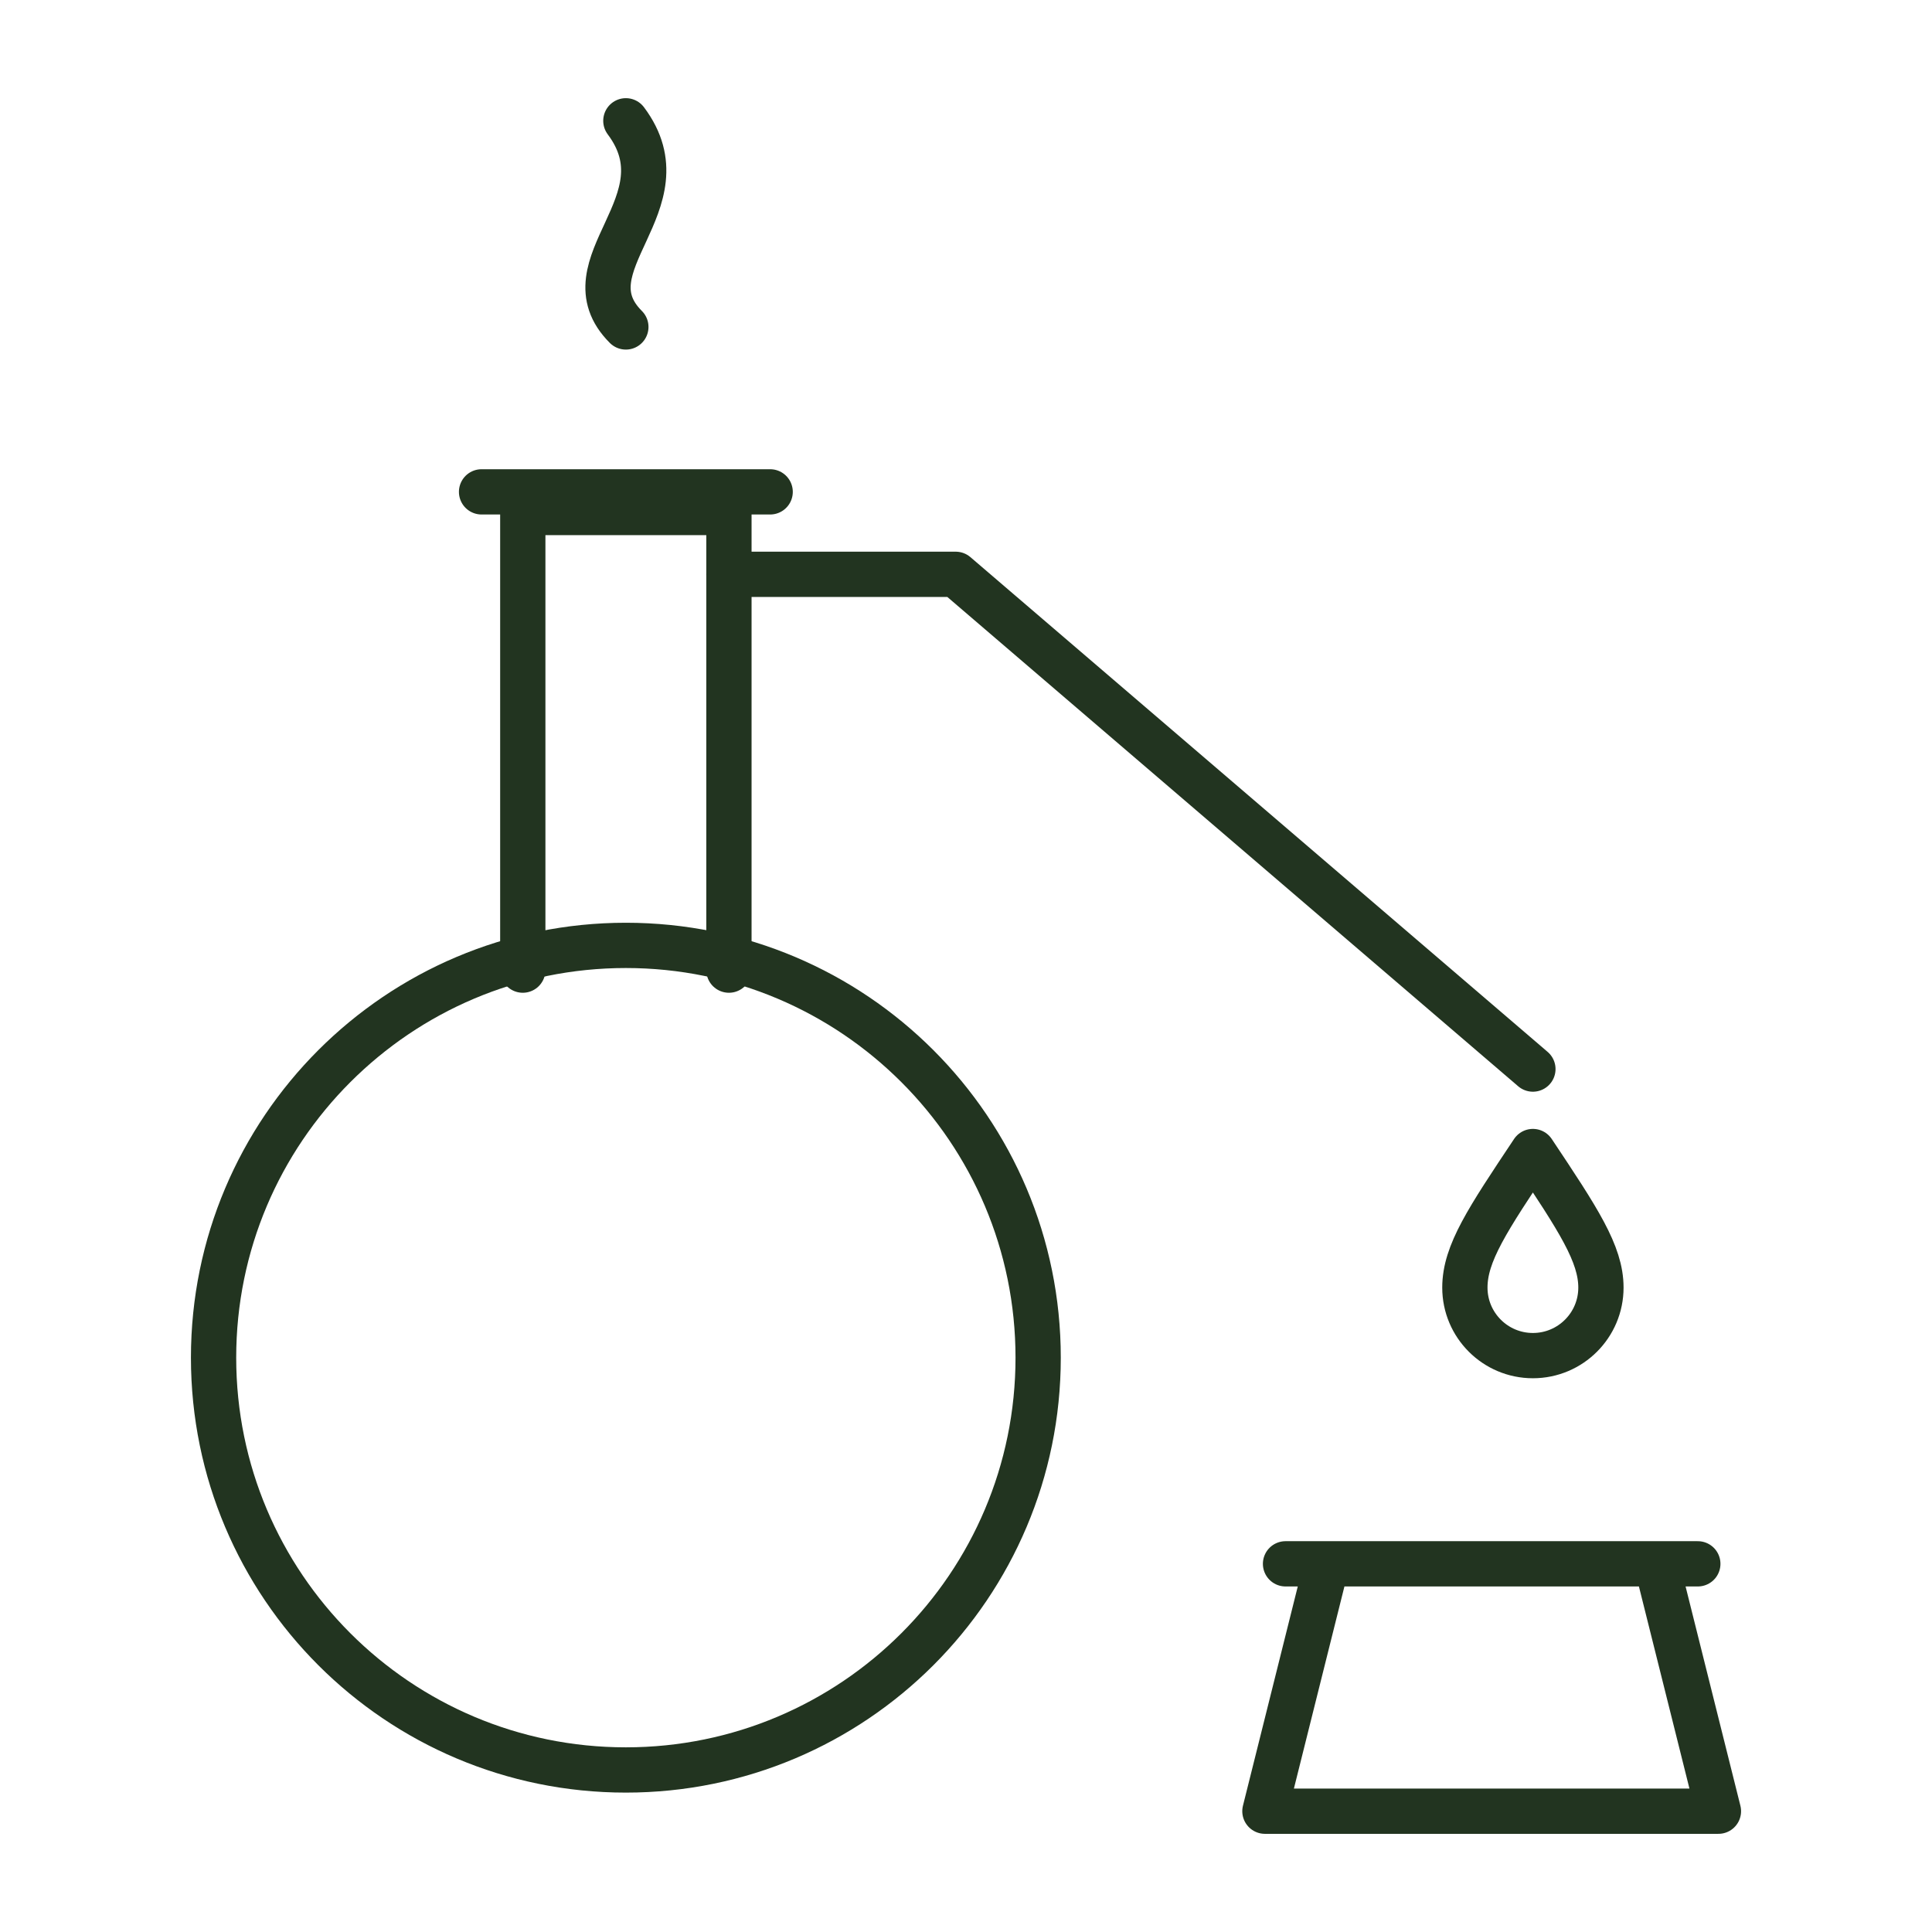
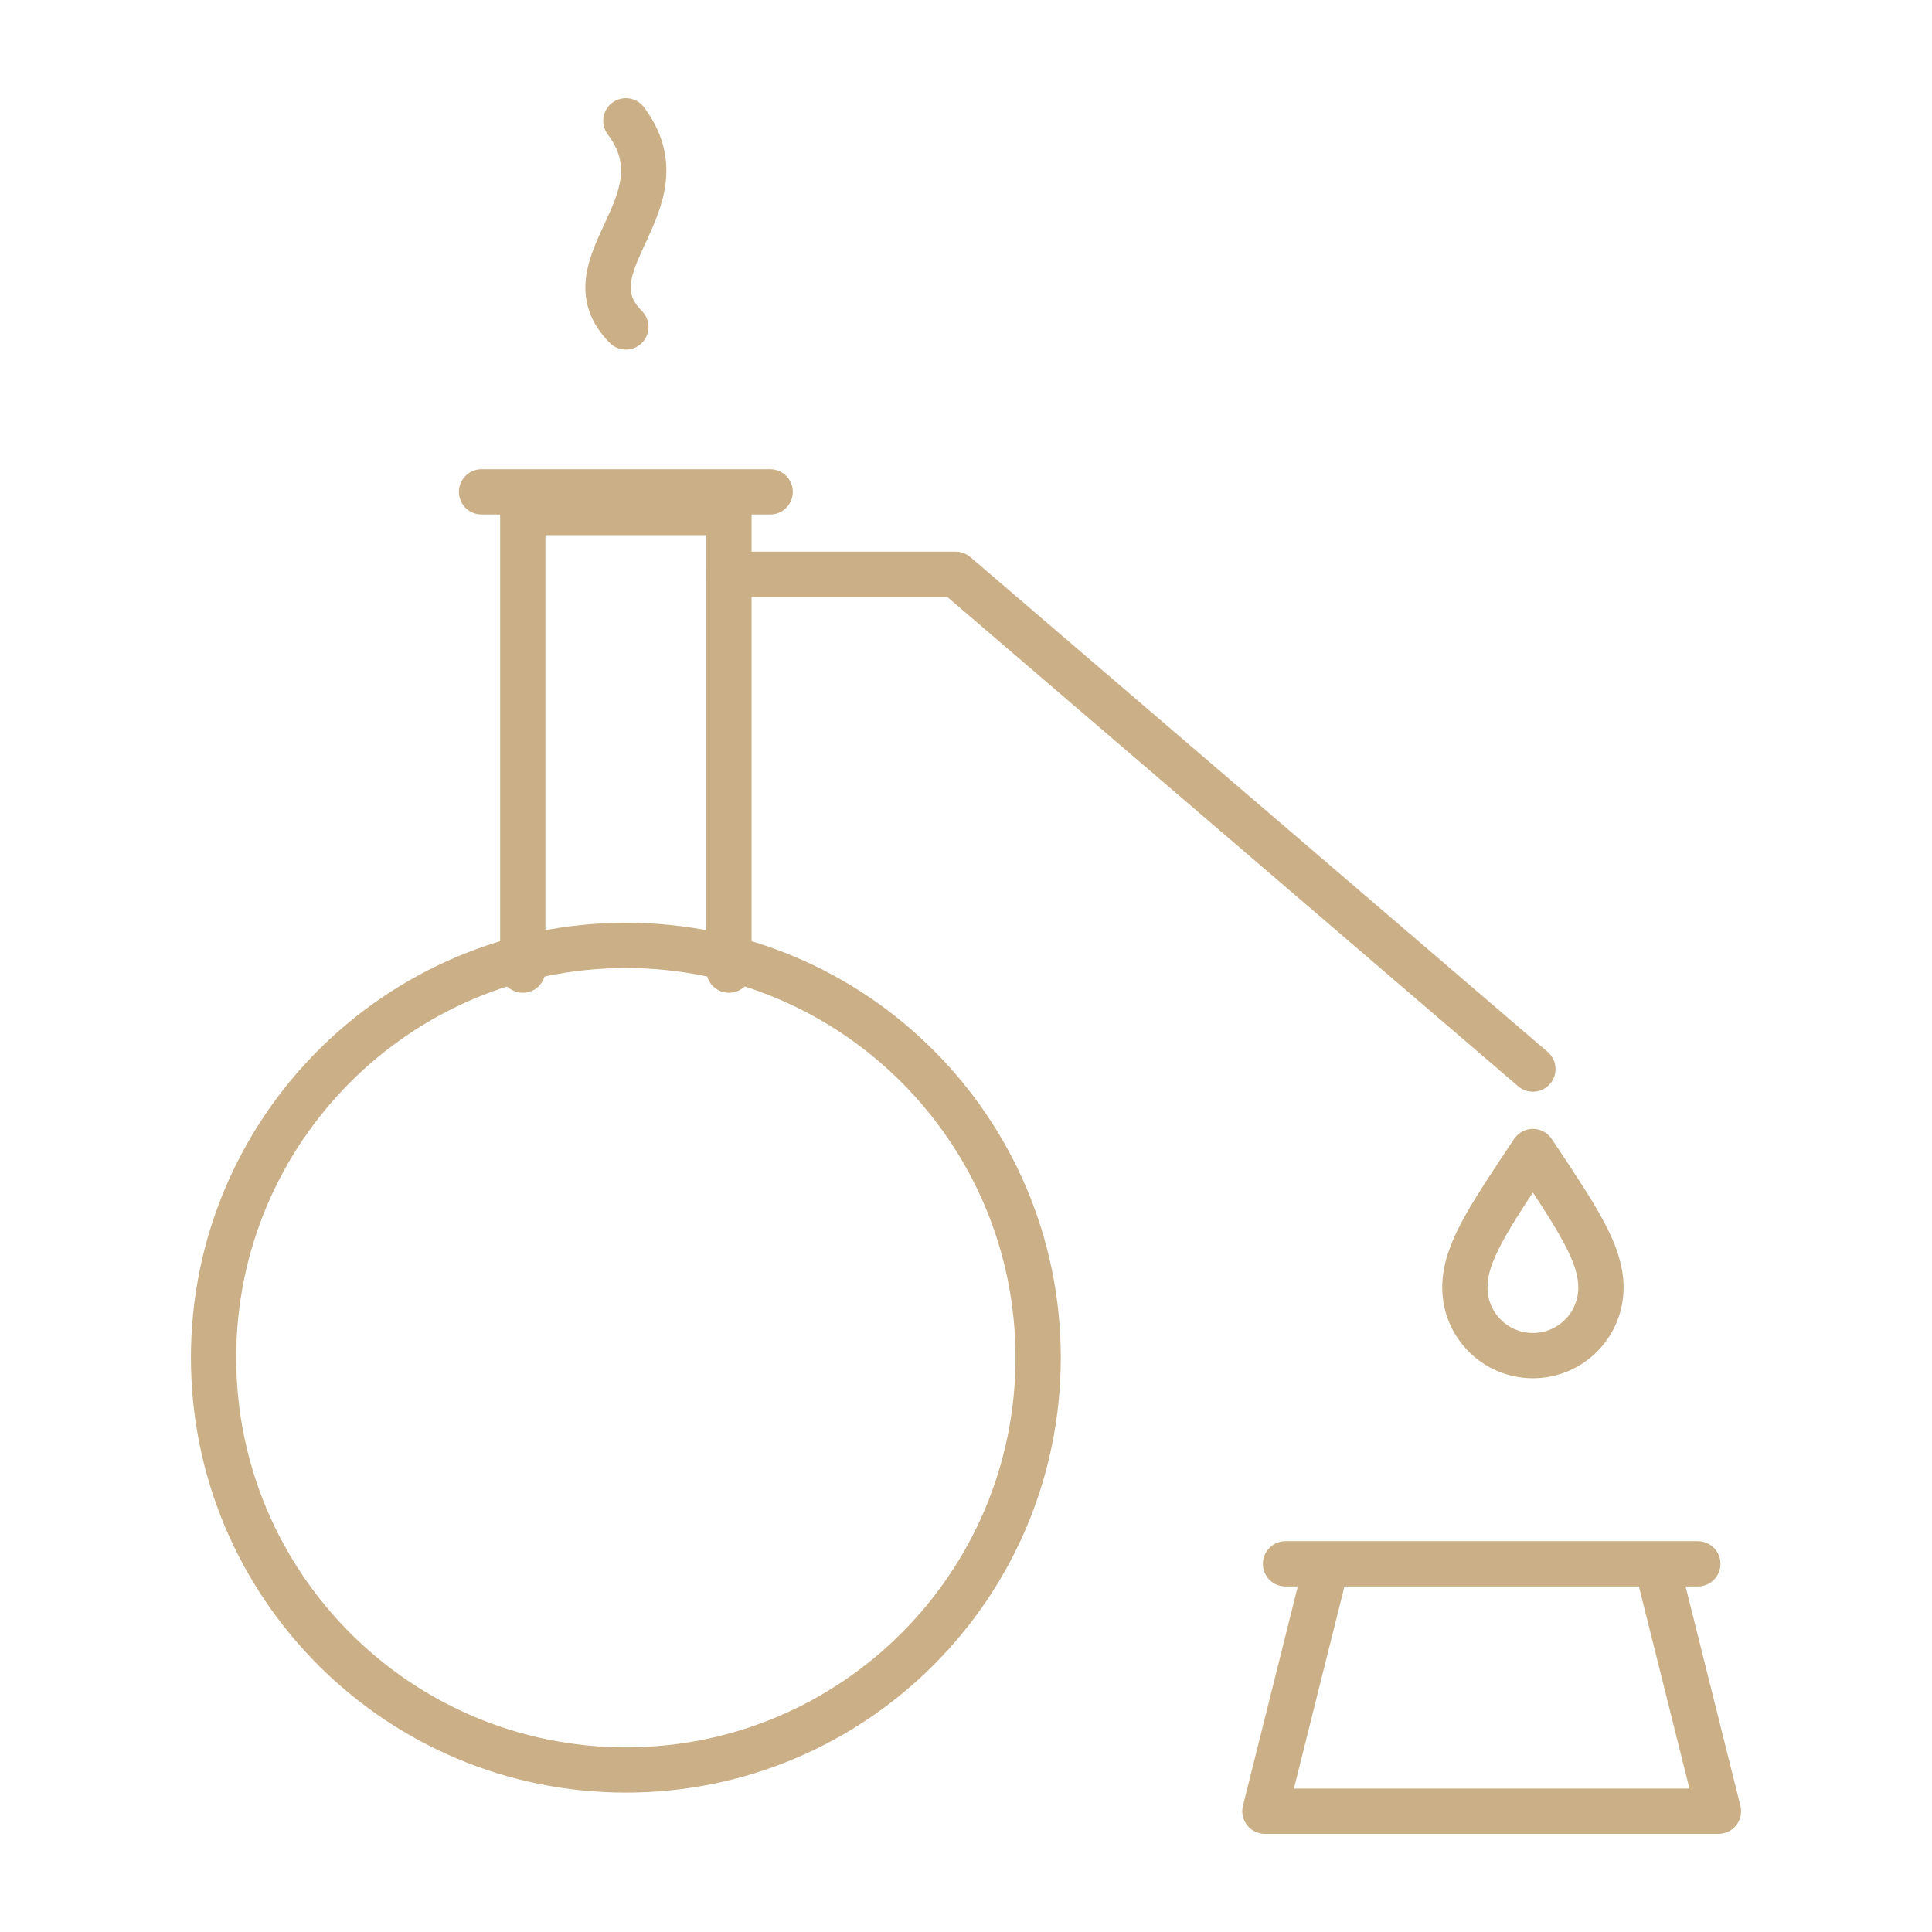
- <svg xmlns="http://www.w3.org/2000/svg" width="64" height="64" viewBox="0.82 0.07 46.86 46.86" fill="none" stroke="#223420" stroke-width="1.098" stroke-linecap="round" stroke-linejoin="round">
+ <svg xmlns="http://www.w3.org/2000/svg" width="64" height="64" viewBox="0.82 0.07 46.86 46.86" fill="none" stroke="#cbaf86" stroke-width="1.098" stroke-linecap="round" stroke-linejoin="round">
  <path d="M16 8c-1.5-1.5 1.5-3 0-5" />
  <path d="M6 33a10 10 0 1 0 20 0 10 10 0 0 0-20 0" />
  <path d="M13.5 23.6V12.5h5V23.6M12.5 12h7" />
  <path d="M18.5 14H24l14 12" />
  <path d="M33 38l-1.5 6h11L41 38M32 38h10" />
  <path d="M38 28c1.1 1.65 1.65 2.48 1.65 3.3a1.65 1.65 0 0 1-3.3 0c0-0.83 0.55-1.65 1.65-3.3z" />
</svg>
